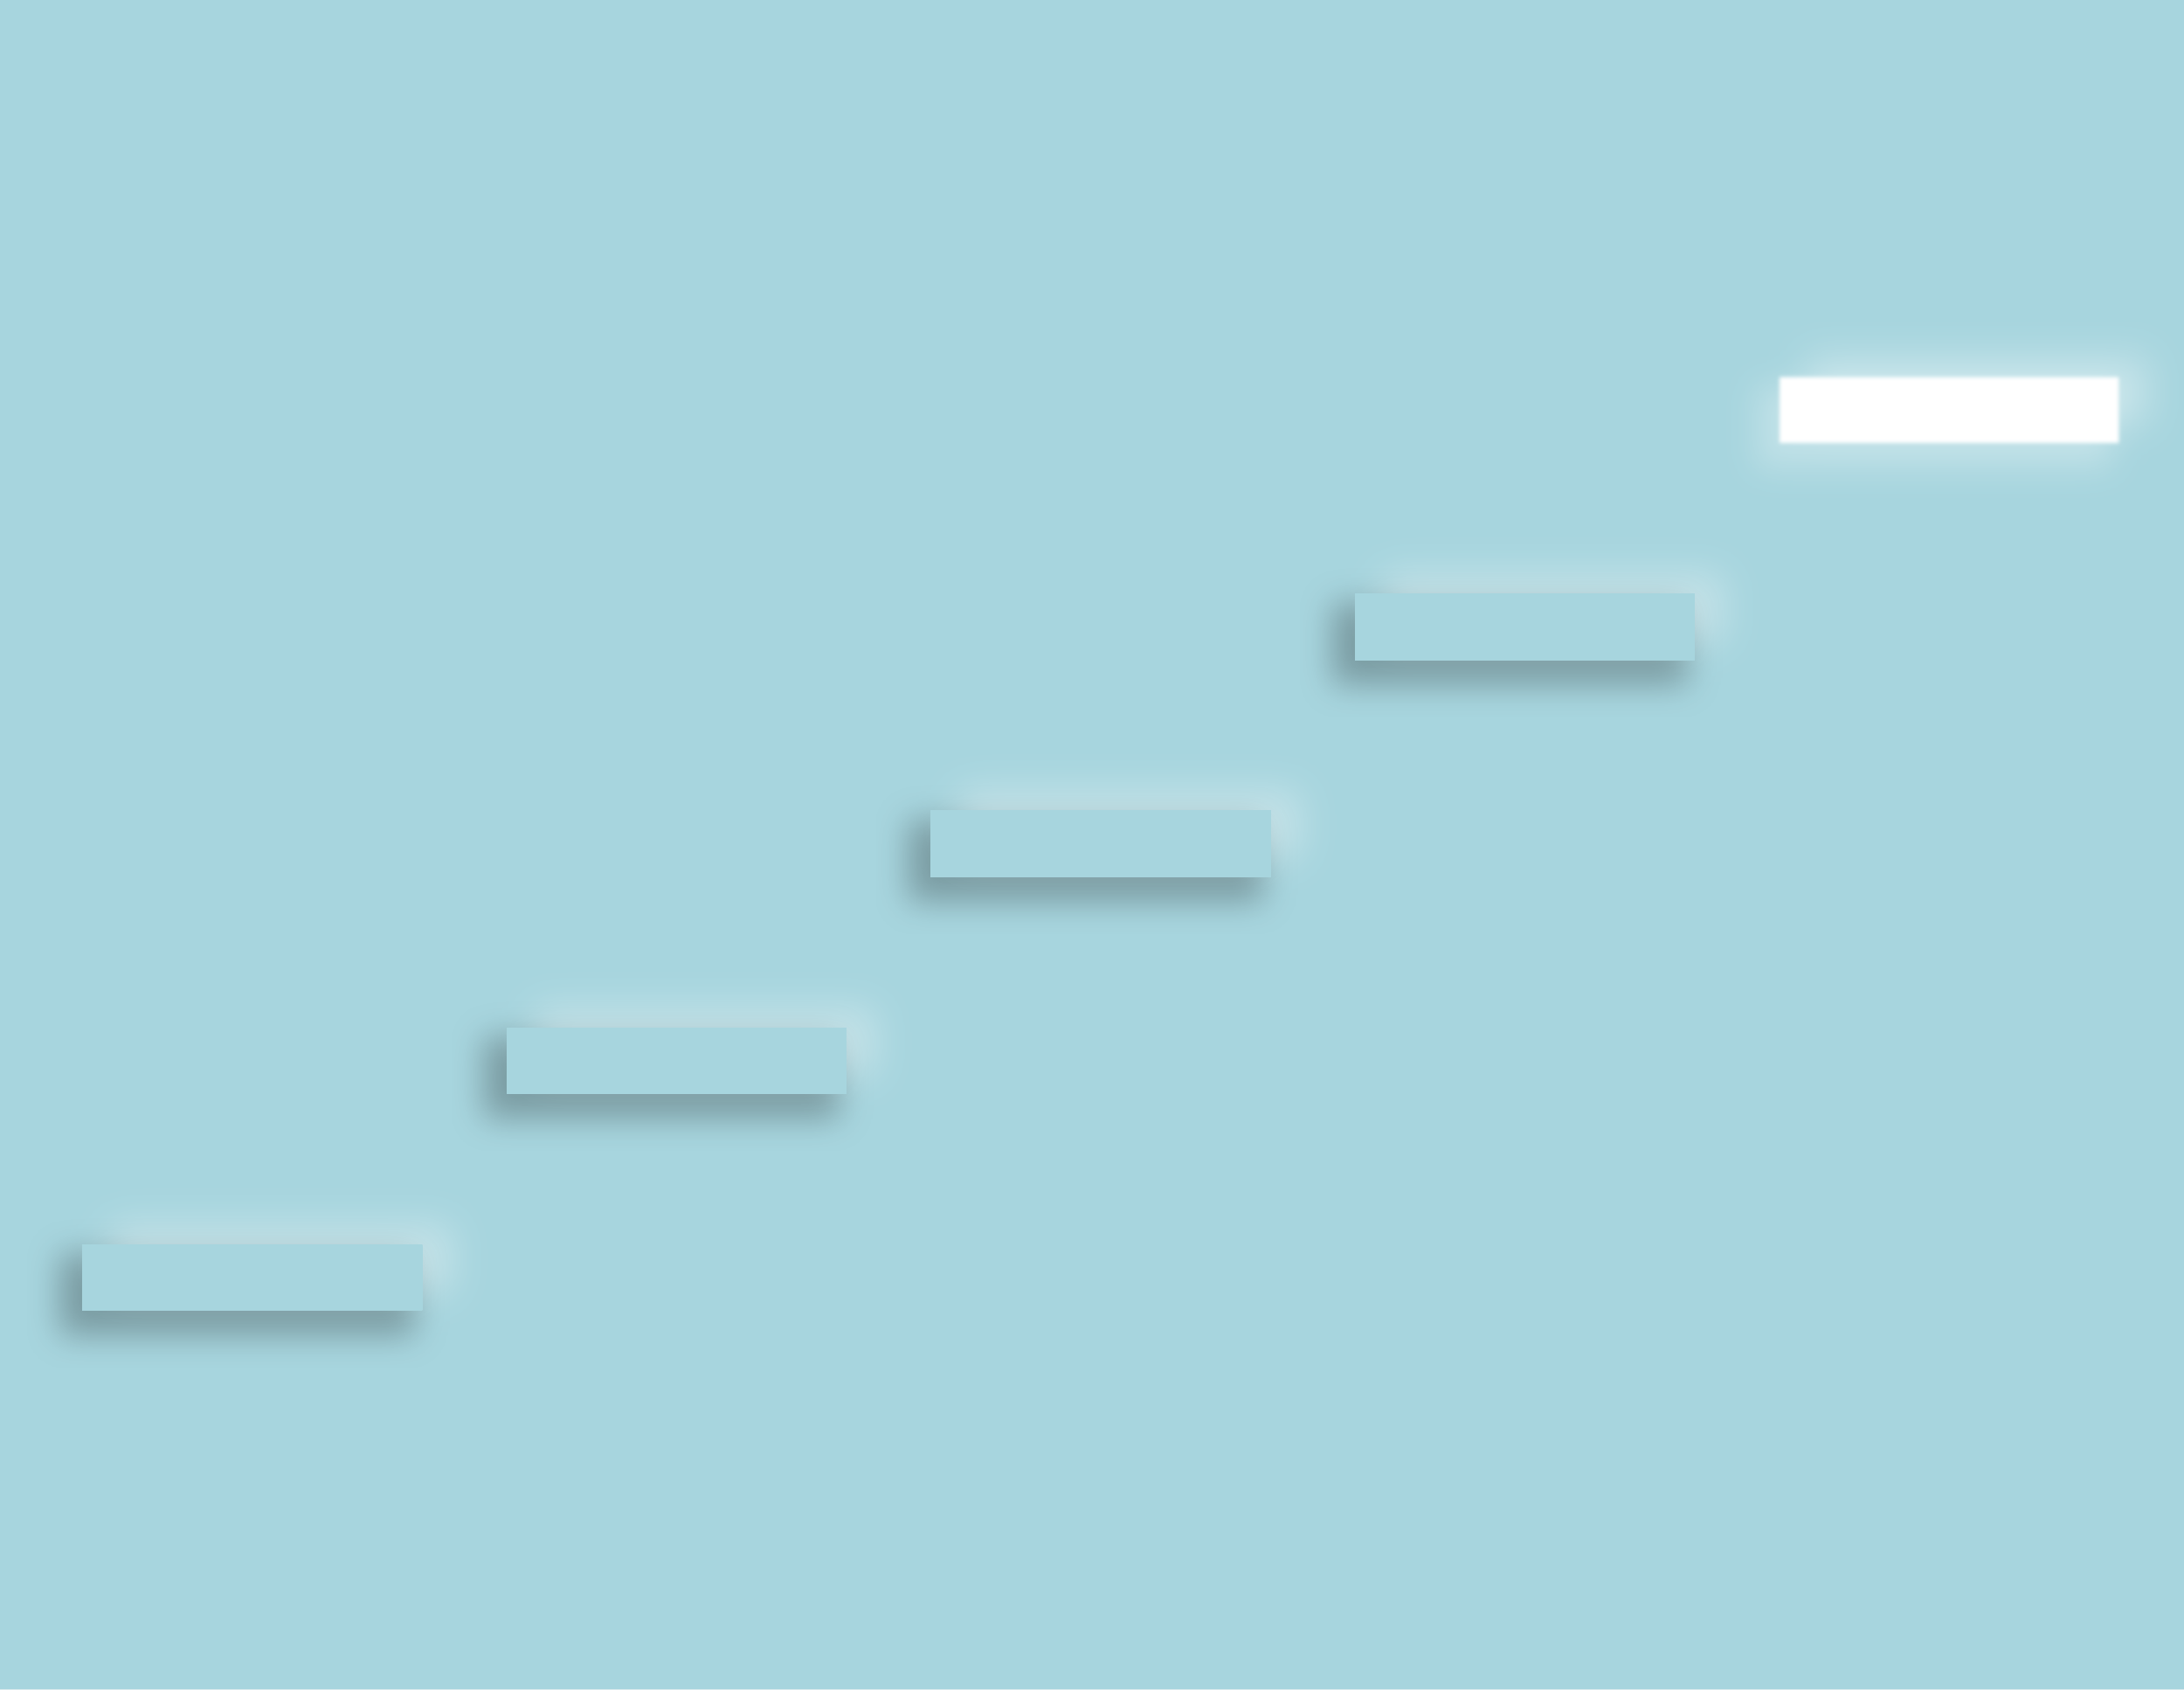
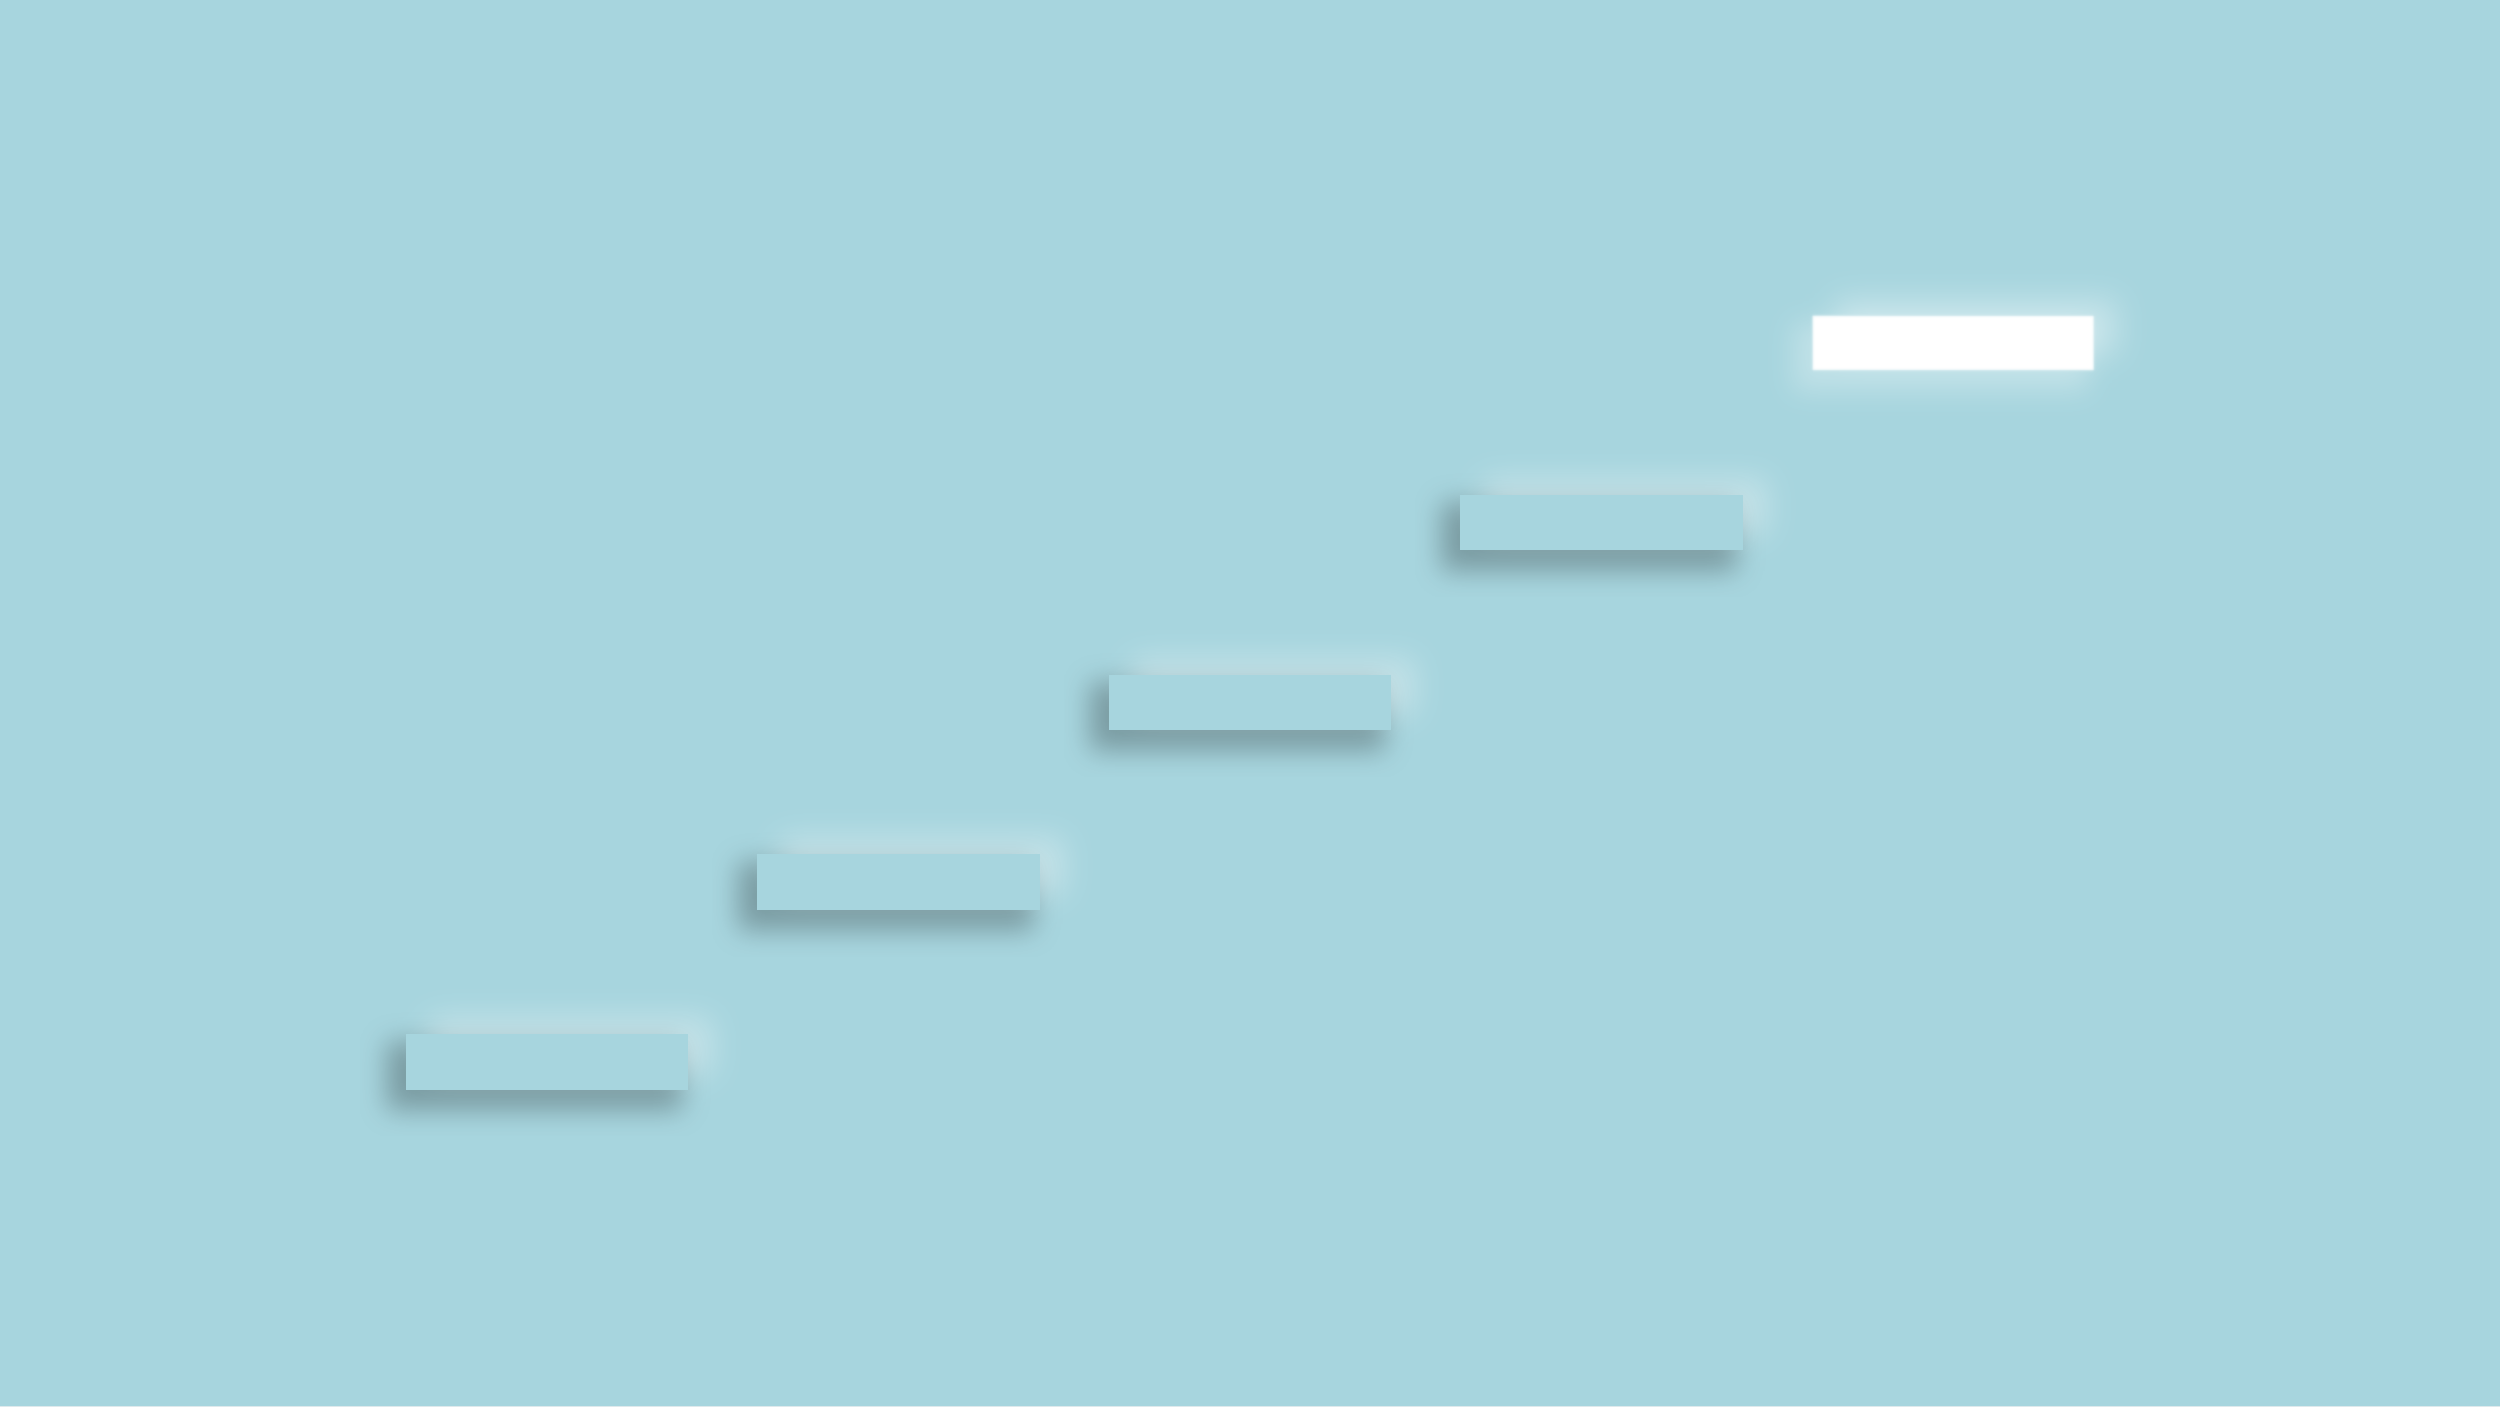
- <svg xmlns="http://www.w3.org/2000/svg" width="375" height="290" viewBox="0 0 375 290" fill="none">
-   <g clip-path="url(#clip0_477_7949)">
-     <rect width="375" height="290" fill="white" />
-     <circle cx="180.025" cy="93.79" r="2.79" fill="#121212" />
-     <circle cx="189.236" cy="93.79" r="2.79" fill="#FDBCA7" />
-     <circle cx="198.439" cy="93.79" r="2.79" fill="#EED480" />
-     <rect x="114.375" y="148.896" width="23.09" height="7.076" rx="3.538" fill="#121212" />
-     <rect x="109.906" y="168.634" width="13.78" height="7.076" rx="3.538" fill="#121212" />
-     <rect x="128.156" y="168.634" width="13.78" height="7.076" rx="3.538" fill="#121212" />
-     <circle cx="72.662" cy="152.62" r="43.902" stroke="#121212" stroke-width="5.302" />
-     <path d="M63.352 144.412H81.972V159.308H63.352V144.412Z" fill="white" />
-     <path d="M64.832 147.775H67.811V151.903H64.832V147.775Z" fill="white" />
-     <path d="M80.267 157.8H71.133V147.966H80.267V153.169V157.8Z" fill="white" />
-     <path d="M63.746 146.22H81.647M69.403 159.072V146.22M63.352 144.412H81.972V159.308H63.352V144.412Z" stroke="#121212" stroke-width="0.558" stroke-miterlimit="10" stroke-linecap="round" stroke-linejoin="round" />
-     <path d="M64.801 154.401H66.699M64.801 155.89H67.895M64.801 157.38H66.699M71.135 157.799L80.27 147.965M71.135 147.965L80.27 157.799M64.835 147.774H67.814V151.902H64.835V147.774ZM80.27 157.799H71.135V147.965H80.27V153.169V157.799Z" stroke="#121212" stroke-width="0.558" stroke-miterlimit="10" stroke-linecap="round" stroke-linejoin="round" />
-     <rect x="55.435" y="141.727" width="34.449" height="20.67" rx="1.116" stroke="#121212" stroke-width="0.558" />
-     <path d="M78.246 162.304L91.725 162.304C91.973 162.304 92.098 162.604 91.922 162.78L88.197 166.505C88.145 166.557 88.074 166.587 88 166.587H57.32C57.246 166.587 57.175 166.557 57.123 166.505L53.398 162.78C53.222 162.604 53.347 162.304 53.596 162.304L66.888 162.304M78.246 162.304L76.652 163.898C76.6 163.95 76.529 163.98 76.455 163.98H68.679C68.605 163.98 68.534 163.95 68.482 163.898L66.888 162.304M78.246 162.304L66.888 162.304" stroke="#121212" stroke-width="0.558" stroke-linejoin="round" />
-     <rect width="25.325" height="7.076" rx="3.538" transform="matrix(-1 0 0 1 264.086 139.214)" fill="#EED480" />
-     <rect width="21.6" height="7.076" rx="3.538" transform="matrix(-1 0 0 1 265.203 158.952)" fill="#EED480" />
-     <circle cx="46.553" cy="46.553" r="43.902" transform="matrix(-1 0 0 1 352.352 106.44)" stroke="#EED480" stroke-width="5.302" />
-     <path d="M285.967 140.235C285.967 139.619 286.466 139.119 287.083 139.119H324.141C324.758 139.119 325.257 139.619 325.257 140.235V143.123V165.004C325.257 165.62 324.758 166.12 324.141 166.12H287.083C286.466 166.12 285.967 165.62 285.967 165.004V143.123V140.235Z" stroke="#EED480" stroke-width="0.558" />
-     <circle cx="288.668" cy="141.075" r="0.978" stroke="#EED480" stroke-width="0.279" />
-     <circle cx="291.273" cy="141.075" r="0.978" stroke="#EED480" stroke-width="0.279" />
-     <circle cx="293.883" cy="141.075" r="0.978" stroke="#EED480" stroke-width="0.279" />
-     <circle cx="293.509" cy="158.206" r="2.328" stroke="#EED480" stroke-width="0.558" />
-     <circle cx="301.701" cy="150.386" r="2.328" stroke="#EED480" stroke-width="0.558" />
-     <circle cx="309.521" cy="158.207" r="2.328" stroke="#EED480" stroke-width="0.558" />
-     <circle cx="317.716" cy="150.386" r="2.328" stroke="#EED480" stroke-width="0.558" />
-     <path d="M299.651 151.13L294.438 156.344" stroke="#EED480" stroke-width="0.558" stroke-linejoin="round" />
-     <path d="M315.48 151.13L310.266 156.344" stroke="#EED480" stroke-width="0.558" stroke-linejoin="round" />
-     <path d="M303.75 151.13L308.777 156.158" stroke="#EED480" stroke-width="0.558" stroke-linejoin="round" />
-     <path d="M300.96 152.248L295.746 157.462" stroke="#EED480" stroke-width="0.558" stroke-linejoin="round" />
-     <path d="M316.788 152.248L311.574 157.462" stroke="#EED480" stroke-width="0.558" stroke-linejoin="round" />
-     <path d="M302.446 152.248L307.66 157.462" stroke="#EED480" stroke-width="0.558" stroke-linejoin="round" />
-     <rect x="232.203" y="148.761" width="20.37" height="7.255" rx="3.627" fill="#FDBCA7" />
-     <rect x="226.344" y="129.229" width="12.557" height="6.976" rx="3.488" fill="#FDBCA7" />
-     <rect x="245.465" y="129.158" width="13.78" height="7.076" rx="3.538" fill="#FDBCA7" />
-     <rect x="121.449" y="139.213" width="27.187" height="7.076" rx="3.538" fill="#FDBCA7" />
-     <rect x="127.035" y="158.952" width="20.111" height="7.076" rx="3.538" fill="#FDBCA7" />
-     <circle cx="189.232" cy="152.993" r="43.902" stroke="#FDBCA7" stroke-width="5.302" />
-     <path d="M176.102 136.886H207.202C207.818 136.886 208.318 137.386 208.318 138.002V140.427V155.6V159.791C208.318 160.408 207.818 160.908 207.202 160.908H176.102C175.486 160.908 174.986 160.408 174.986 159.791V155.6V140.427V138.002C174.986 137.386 175.486 136.886 176.102 136.886Z" stroke="#FDBCA7" stroke-width="0.558" />
-     <circle cx="191.837" cy="158.207" r="2.328" stroke="#FDBCA7" stroke-width="0.558" />
-     <path d="M186.192 165.376L186.686 161.093H196.44L197.099 165.376H186.192Z" stroke="#FDBCA7" stroke-width="0.558" />
-     <path d="M183.293 168.17L184.213 165.562H199.294L200.521 168.17H183.293Z" stroke="#FDBCA7" stroke-width="0.558" />
-     <path d="M170.238 168.262H203.197" stroke="#FDBCA7" stroke-width="0.558" stroke-linejoin="round" />
-     <path d="M204.5 168.262L208.969 168.262" stroke="#FDBCA7" stroke-width="0.558" stroke-linejoin="round" />
-     <rect x="169.54" y="150.06" width="11.08" height="17.412" rx="0.977" fill="white" stroke="#FDBCA7" stroke-width="0.837" />
-     <rect width="518" height="291.375" transform="translate(-70 -0.6875)" fill="#A7D5DE" />
-     <g filter="url(#filter0_dd_477_7949)">
-       <rect x="14.176" y="213.635" width="58.275" height="11.331" fill="#A7D5DE" />
-     </g>
-     <g filter="url(#filter1_dd_477_7949)">
-       <rect x="87.019" y="176.404" width="58.275" height="11.331" fill="#A7D5DE" />
-     </g>
-     <g filter="url(#filter2_dd_477_7949)">
-       <rect x="159.863" y="139.172" width="58.275" height="11.331" fill="#A7D5DE" />
-     </g>
-     <g filter="url(#filter3_dd_477_7949)">
-       <rect x="232.707" y="101.941" width="58.275" height="11.331" fill="#A7D5DE" />
-     </g>
-     <g filter="url(#filter4_ddf_477_7949)">
-       <rect x="305.551" y="64.71" width="58.275" height="11.331" fill="white" />
-     </g>
+ <svg xmlns="http://www.w3.org/2000/svg" width="1600" height="900" viewBox="0 0 1600 900" fill="none">
+   <rect width="1600" height="900" fill="#A7D5DE" />
+   <g filter="url(#filter0_dd_430_26945)">
+     <rect x="260" y="662" width="180" height="35" fill="#A7D5DE" />
+   </g>
+   <g filter="url(#filter1_dd_430_26945)">
+     <rect x="485" y="547" width="180" height="35" fill="#A7D5DE" />
+   </g>
+   <g filter="url(#filter2_dd_430_26945)">
+     <rect x="710" y="432" width="180" height="35" fill="#A7D5DE" />
+   </g>
+   <g filter="url(#filter3_dd_430_26945)">
+     <rect x="935" y="317" width="180" height="35" fill="#A7D5DE" />
+   </g>
+   <g filter="url(#filter4_ddf_430_26945)">
+     <rect x="1160" y="202" width="180" height="35" fill="white" />
  </g>
  <defs>
-     <filter id="filter0_dd_477_7949" x="4.787" y="203.922" width="78.993" height="30.756" filterUnits="userSpaceOnUse" color-interpolation-filters="sRGB">
+     <filter id="filter0_dd_430_26945" x="231" y="632" width="244" height="95" filterUnits="userSpaceOnUse" color-interpolation-filters="sRGB">
      <feFlood flood-opacity="0" result="BackgroundImageFix" />
      <feColorMatrix in="SourceAlpha" type="matrix" values="0 0 0 0 0 0 0 0 0 0 0 0 0 0 0 0 0 0 127 0" result="hardAlpha" />
-       <feMorphology radius="1.295" operator="dilate" in="SourceAlpha" result="effect1_dropShadow_477_7949" />
-       <feOffset dx="-2.59" dy="2.914" />
-       <feGaussianBlur stdDeviation="2.752" />
+       <feMorphology radius="4" operator="dilate" in="SourceAlpha" result="effect1_dropShadow_430_26945" />
+       <feOffset dx="-8" dy="9" />
+       <feGaussianBlur stdDeviation="8.5" />
      <feComposite in2="hardAlpha" operator="out" />
      <feColorMatrix type="matrix" values="0 0 0 0 0 0 0 0 0 0 0 0 0 0 0 0 0 0 0.27 0" />
-       <feBlend mode="normal" in2="BackgroundImageFix" result="effect1_dropShadow_477_7949" />
+       <feBlend mode="normal" in2="BackgroundImageFix" result="effect1_dropShadow_430_26945" />
      <feColorMatrix in="SourceAlpha" type="matrix" values="0 0 0 0 0 0 0 0 0 0 0 0 0 0 0 0 0 0 127 0" result="hardAlpha" />
-       <feOffset dx="4.856" dy="-3.237" />
-       <feGaussianBlur stdDeviation="3.237" />
+       <feOffset dx="15" dy="-10" />
+       <feGaussianBlur stdDeviation="10" />
      <feComposite in2="hardAlpha" operator="out" />
      <feColorMatrix type="matrix" values="0 0 0 0 1 0 0 0 0 1 0 0 0 0 1 0 0 0 0.35 0" />
-       <feBlend mode="normal" in2="effect1_dropShadow_477_7949" result="effect2_dropShadow_477_7949" />
-       <feBlend mode="normal" in="SourceGraphic" in2="effect2_dropShadow_477_7949" result="shape" />
+       <feBlend mode="normal" in2="effect1_dropShadow_430_26945" result="effect2_dropShadow_430_26945" />
+       <feBlend mode="normal" in="SourceGraphic" in2="effect2_dropShadow_430_26945" result="shape" />
    </filter>
-     <filter id="filter1_dd_477_7949" x="77.631" y="166.691" width="78.993" height="30.756" filterUnits="userSpaceOnUse" color-interpolation-filters="sRGB">
+     <filter id="filter1_dd_430_26945" x="456" y="517" width="244" height="95" filterUnits="userSpaceOnUse" color-interpolation-filters="sRGB">
      <feFlood flood-opacity="0" result="BackgroundImageFix" />
      <feColorMatrix in="SourceAlpha" type="matrix" values="0 0 0 0 0 0 0 0 0 0 0 0 0 0 0 0 0 0 127 0" result="hardAlpha" />
-       <feMorphology radius="1.295" operator="dilate" in="SourceAlpha" result="effect1_dropShadow_477_7949" />
-       <feOffset dx="-2.59" dy="2.914" />
-       <feGaussianBlur stdDeviation="2.752" />
+       <feMorphology radius="4" operator="dilate" in="SourceAlpha" result="effect1_dropShadow_430_26945" />
+       <feOffset dx="-8" dy="9" />
+       <feGaussianBlur stdDeviation="8.5" />
      <feComposite in2="hardAlpha" operator="out" />
      <feColorMatrix type="matrix" values="0 0 0 0 0 0 0 0 0 0 0 0 0 0 0 0 0 0 0.27 0" />
-       <feBlend mode="normal" in2="BackgroundImageFix" result="effect1_dropShadow_477_7949" />
+       <feBlend mode="normal" in2="BackgroundImageFix" result="effect1_dropShadow_430_26945" />
      <feColorMatrix in="SourceAlpha" type="matrix" values="0 0 0 0 0 0 0 0 0 0 0 0 0 0 0 0 0 0 127 0" result="hardAlpha" />
-       <feOffset dx="4.856" dy="-3.237" />
-       <feGaussianBlur stdDeviation="3.237" />
+       <feOffset dx="15" dy="-10" />
+       <feGaussianBlur stdDeviation="10" />
      <feComposite in2="hardAlpha" operator="out" />
      <feColorMatrix type="matrix" values="0 0 0 0 1 0 0 0 0 1 0 0 0 0 1 0 0 0 0.35 0" />
-       <feBlend mode="normal" in2="effect1_dropShadow_477_7949" result="effect2_dropShadow_477_7949" />
-       <feBlend mode="normal" in="SourceGraphic" in2="effect2_dropShadow_477_7949" result="shape" />
+       <feBlend mode="normal" in2="effect1_dropShadow_430_26945" result="effect2_dropShadow_430_26945" />
+       <feBlend mode="normal" in="SourceGraphic" in2="effect2_dropShadow_430_26945" result="shape" />
    </filter>
-     <filter id="filter2_dd_477_7949" x="150.475" y="129.46" width="78.993" height="30.756" filterUnits="userSpaceOnUse" color-interpolation-filters="sRGB">
+     <filter id="filter2_dd_430_26945" x="681" y="402" width="244" height="95" filterUnits="userSpaceOnUse" color-interpolation-filters="sRGB">
      <feFlood flood-opacity="0" result="BackgroundImageFix" />
      <feColorMatrix in="SourceAlpha" type="matrix" values="0 0 0 0 0 0 0 0 0 0 0 0 0 0 0 0 0 0 127 0" result="hardAlpha" />
-       <feMorphology radius="1.295" operator="dilate" in="SourceAlpha" result="effect1_dropShadow_477_7949" />
-       <feOffset dx="-2.59" dy="2.914" />
-       <feGaussianBlur stdDeviation="2.752" />
+       <feMorphology radius="4" operator="dilate" in="SourceAlpha" result="effect1_dropShadow_430_26945" />
+       <feOffset dx="-8" dy="9" />
+       <feGaussianBlur stdDeviation="8.5" />
      <feComposite in2="hardAlpha" operator="out" />
      <feColorMatrix type="matrix" values="0 0 0 0 0 0 0 0 0 0 0 0 0 0 0 0 0 0 0.27 0" />
-       <feBlend mode="normal" in2="BackgroundImageFix" result="effect1_dropShadow_477_7949" />
+       <feBlend mode="normal" in2="BackgroundImageFix" result="effect1_dropShadow_430_26945" />
      <feColorMatrix in="SourceAlpha" type="matrix" values="0 0 0 0 0 0 0 0 0 0 0 0 0 0 0 0 0 0 127 0" result="hardAlpha" />
-       <feOffset dx="4.856" dy="-3.237" />
-       <feGaussianBlur stdDeviation="3.237" />
+       <feOffset dx="15" dy="-10" />
+       <feGaussianBlur stdDeviation="10" />
      <feComposite in2="hardAlpha" operator="out" />
      <feColorMatrix type="matrix" values="0 0 0 0 1 0 0 0 0 1 0 0 0 0 1 0 0 0 0.35 0" />
-       <feBlend mode="normal" in2="effect1_dropShadow_477_7949" result="effect2_dropShadow_477_7949" />
-       <feBlend mode="normal" in="SourceGraphic" in2="effect2_dropShadow_477_7949" result="shape" />
+       <feBlend mode="normal" in2="effect1_dropShadow_430_26945" result="effect2_dropShadow_430_26945" />
+       <feBlend mode="normal" in="SourceGraphic" in2="effect2_dropShadow_430_26945" result="shape" />
    </filter>
-     <filter id="filter3_dd_477_7949" x="223.318" y="92.229" width="78.993" height="30.756" filterUnits="userSpaceOnUse" color-interpolation-filters="sRGB">
+     <filter id="filter3_dd_430_26945" x="906" y="287" width="244" height="95" filterUnits="userSpaceOnUse" color-interpolation-filters="sRGB">
      <feFlood flood-opacity="0" result="BackgroundImageFix" />
      <feColorMatrix in="SourceAlpha" type="matrix" values="0 0 0 0 0 0 0 0 0 0 0 0 0 0 0 0 0 0 127 0" result="hardAlpha" />
-       <feMorphology radius="1.295" operator="dilate" in="SourceAlpha" result="effect1_dropShadow_477_7949" />
-       <feOffset dx="-2.59" dy="2.914" />
-       <feGaussianBlur stdDeviation="2.752" />
+       <feMorphology radius="4" operator="dilate" in="SourceAlpha" result="effect1_dropShadow_430_26945" />
+       <feOffset dx="-8" dy="9" />
+       <feGaussianBlur stdDeviation="8.5" />
      <feComposite in2="hardAlpha" operator="out" />
      <feColorMatrix type="matrix" values="0 0 0 0 0 0 0 0 0 0 0 0 0 0 0 0 0 0 0.27 0" />
-       <feBlend mode="normal" in2="BackgroundImageFix" result="effect1_dropShadow_477_7949" />
+       <feBlend mode="normal" in2="BackgroundImageFix" result="effect1_dropShadow_430_26945" />
      <feColorMatrix in="SourceAlpha" type="matrix" values="0 0 0 0 0 0 0 0 0 0 0 0 0 0 0 0 0 0 127 0" result="hardAlpha" />
-       <feOffset dx="4.856" dy="-3.237" />
-       <feGaussianBlur stdDeviation="3.237" />
+       <feOffset dx="15" dy="-10" />
+       <feGaussianBlur stdDeviation="10" />
      <feComposite in2="hardAlpha" operator="out" />
      <feColorMatrix type="matrix" values="0 0 0 0 1 0 0 0 0 1 0 0 0 0 1 0 0 0 0.35 0" />
-       <feBlend mode="normal" in2="effect1_dropShadow_477_7949" result="effect2_dropShadow_477_7949" />
-       <feBlend mode="normal" in="SourceGraphic" in2="effect2_dropShadow_477_7949" result="shape" />
+       <feBlend mode="normal" in2="effect1_dropShadow_430_26945" result="effect2_dropShadow_430_26945" />
+       <feBlend mode="normal" in="SourceGraphic" in2="effect2_dropShadow_430_26945" result="shape" />
    </filter>
-     <filter id="filter4_ddf_477_7949" x="296.162" y="54.998" width="78.993" height="30.756" filterUnits="userSpaceOnUse" color-interpolation-filters="sRGB">
+     <filter id="filter4_ddf_430_26945" x="1131" y="172" width="244" height="95" filterUnits="userSpaceOnUse" color-interpolation-filters="sRGB">
      <feFlood flood-opacity="0" result="BackgroundImageFix" />
      <feColorMatrix in="SourceAlpha" type="matrix" values="0 0 0 0 0 0 0 0 0 0 0 0 0 0 0 0 0 0 127 0" result="hardAlpha" />
-       <feMorphology radius="1.295" operator="dilate" in="SourceAlpha" result="effect1_dropShadow_477_7949" />
-       <feOffset dx="-2.59" dy="2.914" />
-       <feGaussianBlur stdDeviation="2.752" />
+       <feMorphology radius="4" operator="dilate" in="SourceAlpha" result="effect1_dropShadow_430_26945" />
+       <feOffset dx="-8" dy="9" />
+       <feGaussianBlur stdDeviation="8.5" />
      <feComposite in2="hardAlpha" operator="out" />
      <feColorMatrix type="matrix" values="0 0 0 0 1 0 0 0 0 1 0 0 0 0 1 0 0 0 0.27 0" />
-       <feBlend mode="normal" in2="BackgroundImageFix" result="effect1_dropShadow_477_7949" />
+       <feBlend mode="normal" in2="BackgroundImageFix" result="effect1_dropShadow_430_26945" />
      <feColorMatrix in="SourceAlpha" type="matrix" values="0 0 0 0 0 0 0 0 0 0 0 0 0 0 0 0 0 0 127 0" result="hardAlpha" />
-       <feOffset dx="4.856" dy="-3.237" />
-       <feGaussianBlur stdDeviation="3.237" />
+       <feOffset dx="15" dy="-10" />
+       <feGaussianBlur stdDeviation="10" />
      <feComposite in2="hardAlpha" operator="out" />
      <feColorMatrix type="matrix" values="0 0 0 0 1 0 0 0 0 1 0 0 0 0 1 0 0 0 0.35 0" />
-       <feBlend mode="normal" in2="effect1_dropShadow_477_7949" result="effect2_dropShadow_477_7949" />
-       <feBlend mode="normal" in="SourceGraphic" in2="effect2_dropShadow_477_7949" result="shape" />
-       <feGaussianBlur stdDeviation="0.324" result="effect3_foregroundBlur_477_7949" />
+       <feBlend mode="normal" in2="effect1_dropShadow_430_26945" result="effect2_dropShadow_430_26945" />
+       <feBlend mode="normal" in="SourceGraphic" in2="effect2_dropShadow_430_26945" result="shape" />
+       <feGaussianBlur stdDeviation="1" result="effect3_foregroundBlur_430_26945" />
    </filter>
-     <clipPath id="clip0_477_7949">
-       <rect width="375" height="290" fill="white" />
-     </clipPath>
  </defs>
</svg>
